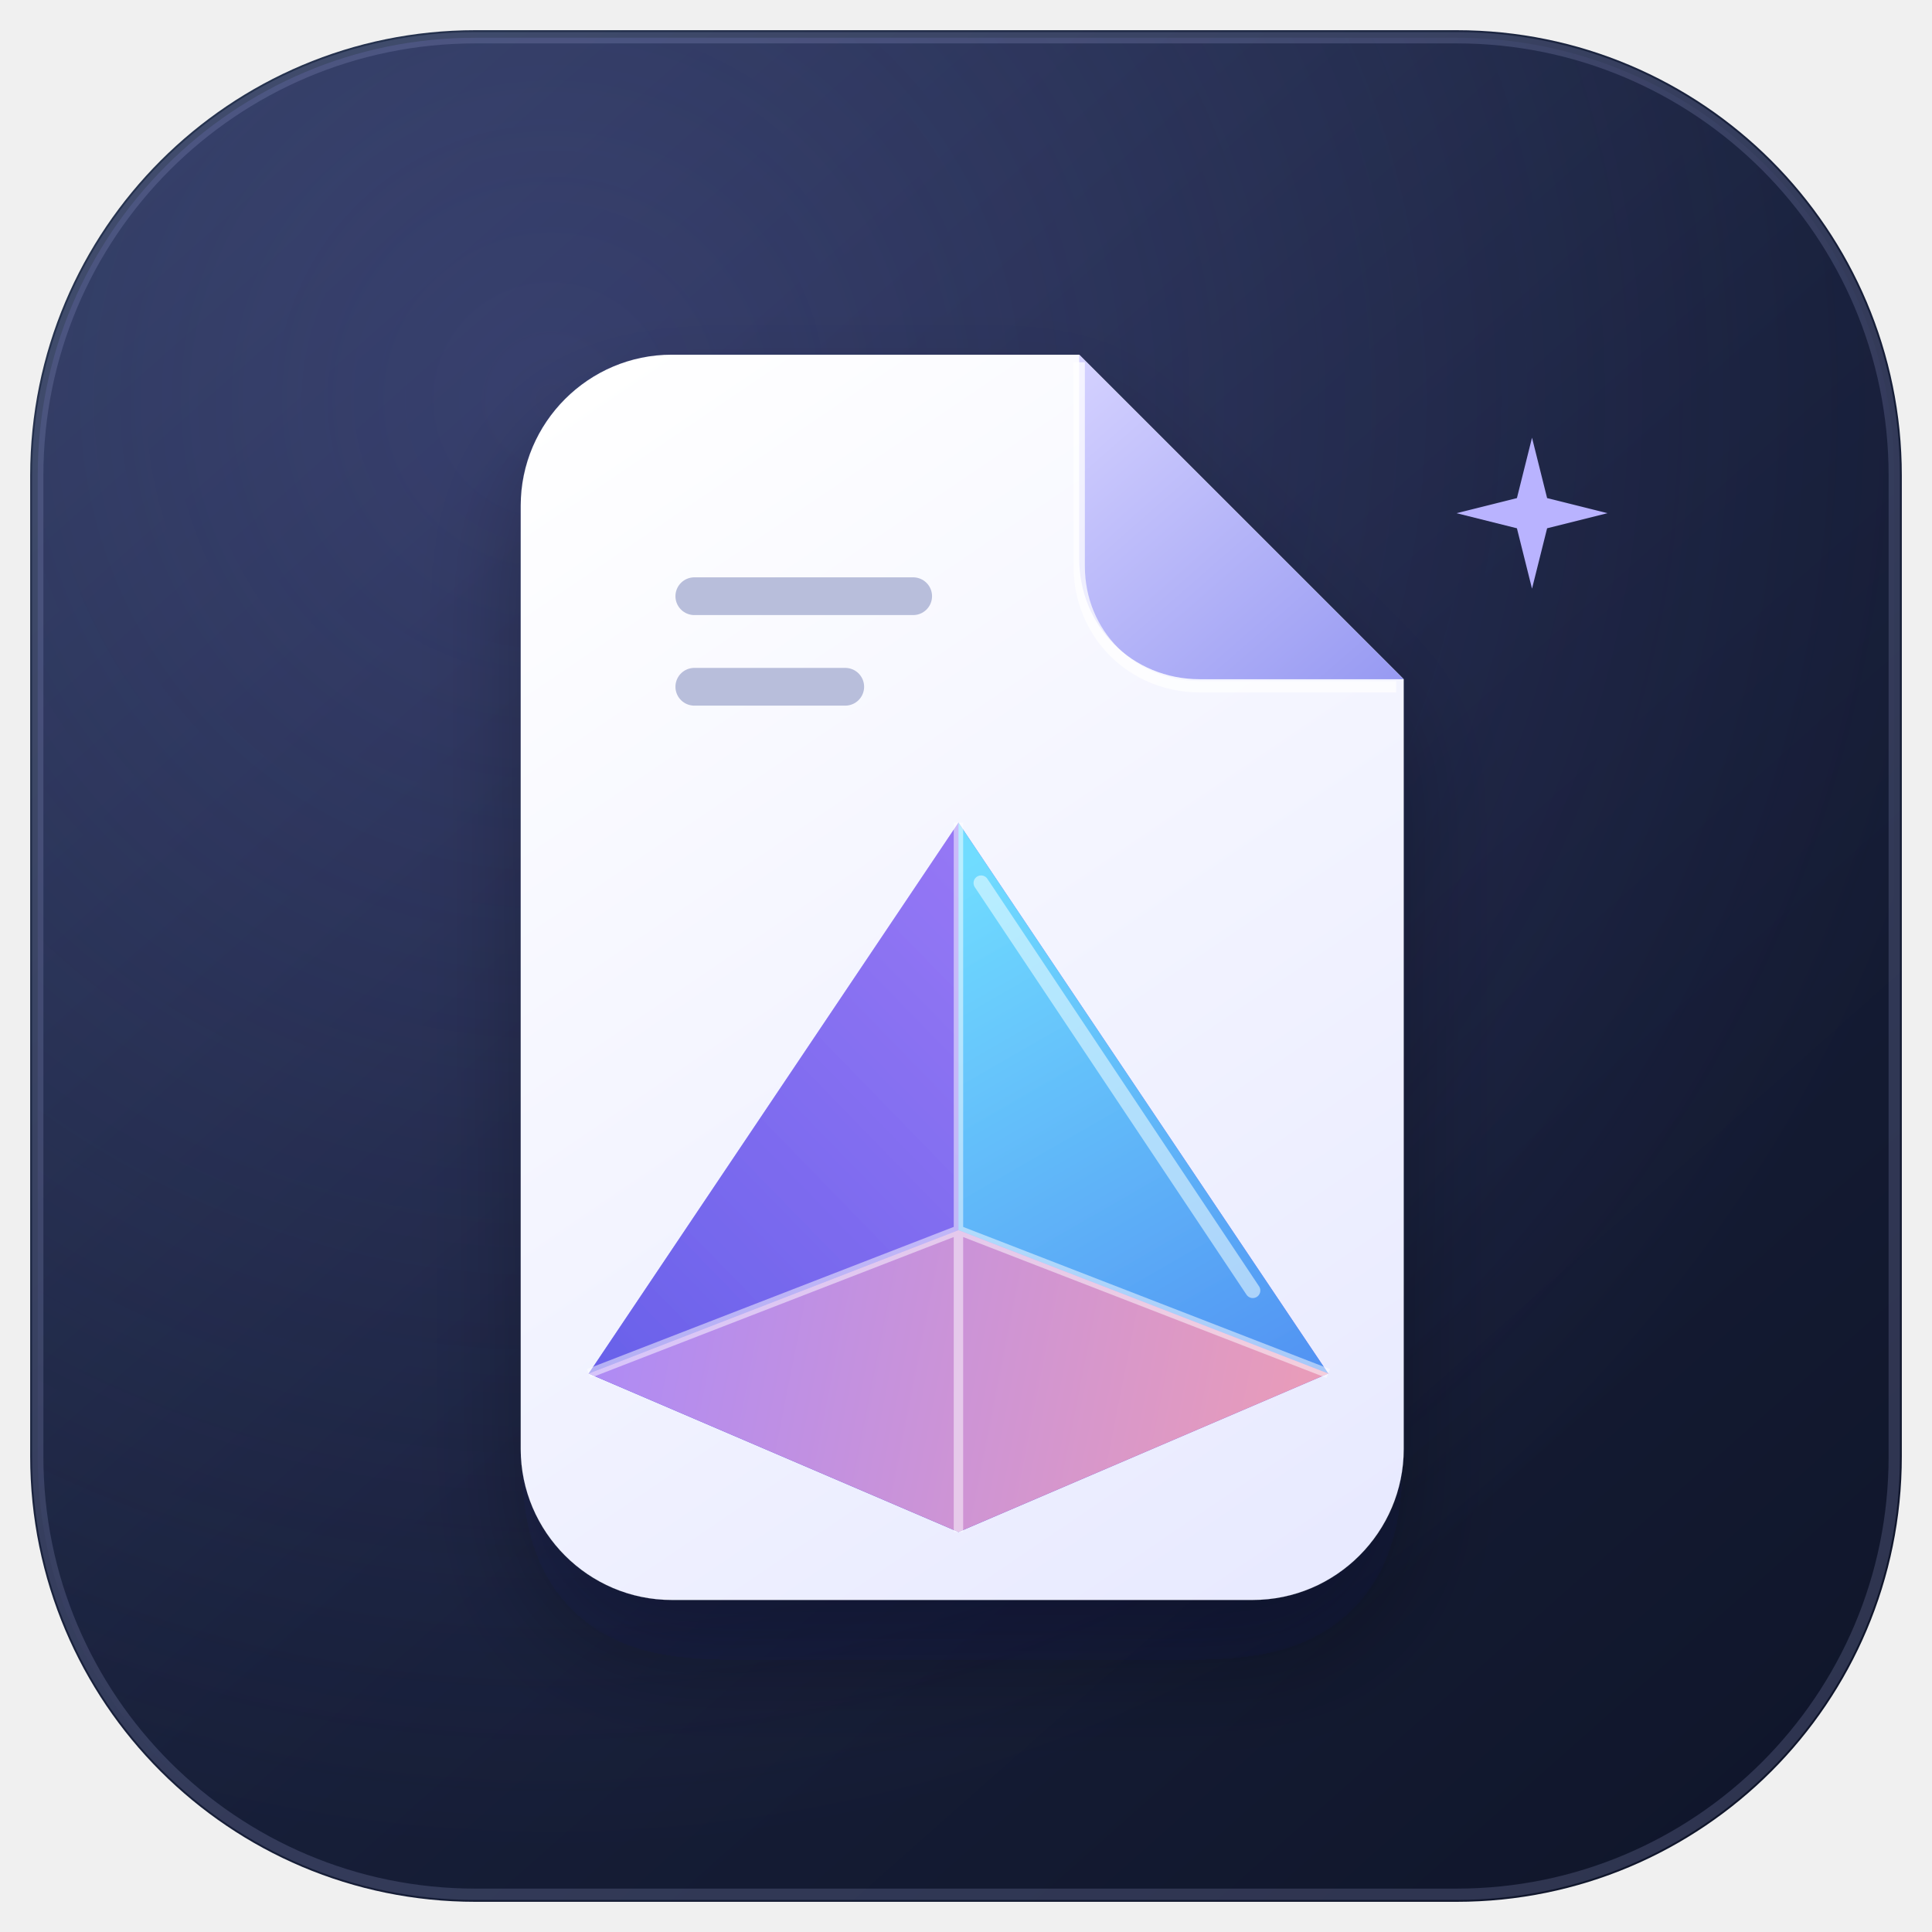
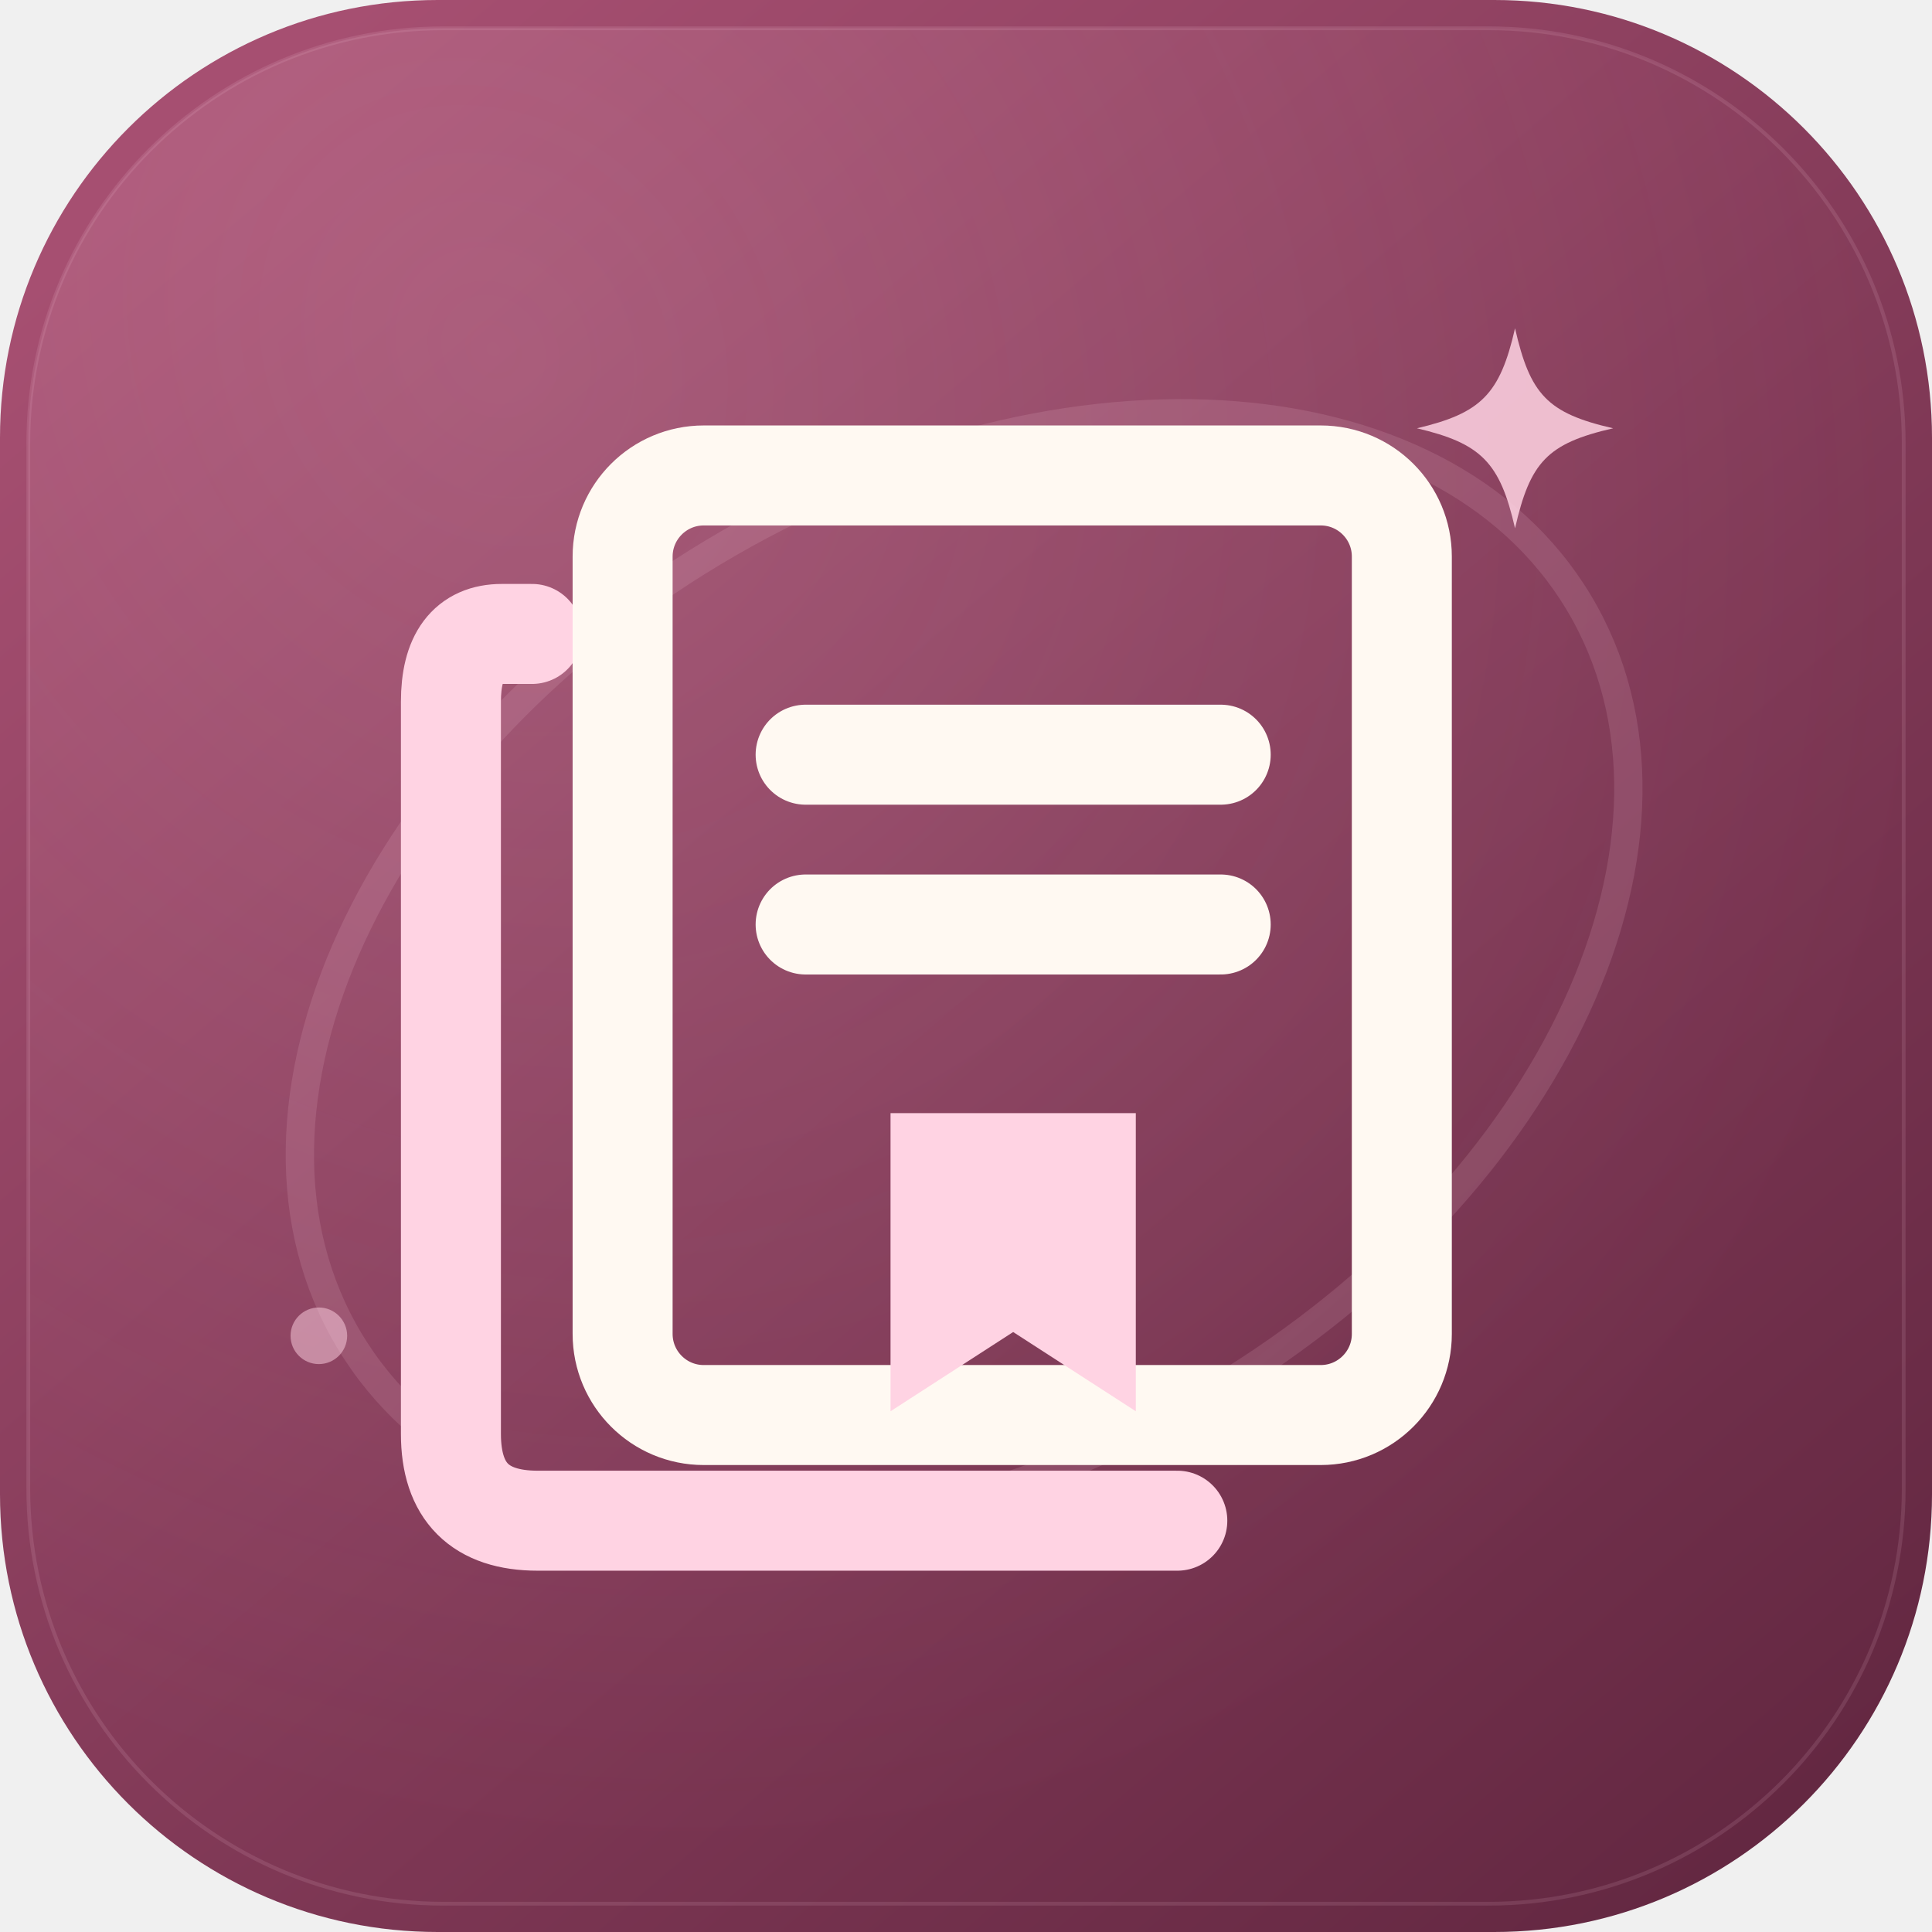
- <svg xmlns="http://www.w3.org/2000/svg" width="256" height="256" viewBox="0 0 256 256" role="img" aria-label="Prisma PDF">
+ <svg xmlns="http://www.w3.org/2000/svg" width="1024" height="1024" viewBox="0 0 1024 1024" role="img" aria-labelledby="title desc">
  <defs>
-     <linearGradient id="tile" x1="25" y1="17" x2="228" y2="246" gradientUnits="userSpaceOnUse">
-       <stop stop-color="#26334f" />
-       <stop offset=".53" stop-color="#171f39" />
-       <stop offset="1" stop-color="#10162b" />
+     <linearGradient id="background" x1="115" y1="65" x2="907" y2="994" gradientUnits="userSpaceOnUse">
+       <stop stop-color="#A64F71" />
+       <stop offset="1" stop-color="#642842" />
    </linearGradient>
-     <linearGradient id="paper" x1="76" y1="51" x2="184" y2="210" gradientUnits="userSpaceOnUse">
-       <stop stop-color="#ffffff" />
-       <stop offset="1" stop-color="#e7e9ff" />
-     </linearGradient>
-     <linearGradient id="fold" x1="143" y1="48" x2="185" y2="96" gradientUnits="userSpaceOnUse">
-       <stop stop-color="#d4d1ff" />
-       <stop offset="1" stop-color="#9396f1" />
-     </linearGradient>
-     <linearGradient id="violet" x1="73" y1="177" x2="146" y2="106" gradientUnits="userSpaceOnUse">
-       <stop stop-color="#444be3" />
-       <stop offset="1" stop-color="#a17afa" />
-     </linearGradient>
-     <linearGradient id="blue" x1="136" y1="110" x2="178" y2="183" gradientUnits="userSpaceOnUse">
-       <stop stop-color="#70dcff" />
-       <stop offset="1" stop-color="#5090f2" />
-     </linearGradient>
-     <linearGradient id="rose" x1="76" y1="174" x2="177" y2="194" gradientUnits="userSpaceOnUse">
-       <stop stop-color="#ac8af7" />
-       <stop offset="1" stop-color="#ec9db6" />
-     </linearGradient>
-     <radialGradient id="glow" cx="73" cy="53" r="193" gradientUnits="userSpaceOnUse">
-       <stop stop-color="#8883f5" stop-opacity=".22" />
-       <stop offset="1" stop-color="#8883f5" stop-opacity="0" />
+     <radialGradient id="aura" cx="0" cy="0" r="1" gradientTransform="translate(260 180) rotate(54) scale(844 720)" gradientUnits="userSpaceOnUse">
+       <stop stop-color="#FFD3E3" stop-opacity=".15" />
+       <stop offset="1" stop-color="#FFD3E3" stop-opacity="0" />
    </radialGradient>
-     <filter id="shadow" x="-35%" y="-25%" width="180%" height="170%">
-       <feDropShadow dx="0" dy="8" stdDeviation="7" flood-color="#060b20" flood-opacity=".28" />
-     </filter>
  </defs>
-   <rect x="4" y="4" width="248" height="248" rx="59" fill="url(#tile)" />
-   <rect x="5" y="5" width="246" height="246" rx="58" fill="url(#glow)" stroke="#b2b4e9" stroke-opacity=".19" stroke-width="1.5" />
-   <g filter="url(#shadow)">
-     <path d="M89 47h54l43 43v102c0 11-9 20-20 20H89c-11 0-20-9-20-20V67c0-11 9-20 20-20Z" fill="url(#paper)" />
-     <path d="m143 47 43 43h-27c-9 0-16-7-16-16Z" fill="url(#fold)" />
-     <path d="M143 48v27c0 9 7 16 16 16h26" fill="none" stroke="#fff" stroke-width="1.5" stroke-opacity=".75" />
-     <path d="M92 79h29M92 91h20" fill="none" stroke="#b8bedb" stroke-width="5" stroke-linecap="round" />
-     <path d="m127 109 49 73-49 21-49-21Z" fill="url(#violet)" />
-     <path d="m127 109 49 73-49-19Z" fill="url(#blue)" />
-     <path d="m78 182 49-19 49 19-49 21Z" fill="url(#rose)" />
-     <path d="m127 109 0 54-49 19Z" fill="#9c80f3" fill-opacity=".42" />
-     <path d="m127 109 0 54 49 19M78 182l49-19v40" fill="none" stroke="#fff" stroke-opacity=".5" stroke-width="1.25" stroke-linejoin="round" />
-     <path d="m130 117 36 54" fill="none" stroke="#f1ffff" stroke-opacity=".55" stroke-width="2" stroke-linecap="round" />
+   <rect width="1024" height="1024" rx="232" fill="url(#background)" />
+   <rect x="15" y="15" width="994" height="994" rx="220" fill="url(#aura)" stroke="#FFD3E3" stroke-opacity=".12" stroke-width="2" />
+   <ellipse cx="511" cy="515" rx="380" ry="259" transform="rotate(-31 511 515)" fill="none" stroke="#FFD3E3" stroke-opacity=".13" stroke-width="15" />
+   <path d="M803 174C811 209 820 219 855 227C820 235 811 245 803 280C795 245 785 235 751 227C785 219 795 209 803 174Z" fill="#FFD3E3" opacity=".85" />
+   <circle cx="169" cy="708" r="15" fill="#FFD3E3" opacity=".5" />
+   <g fill="none" stroke="#FFF9F2" stroke-width="53" stroke-linecap="round" stroke-linejoin="round">
+     <path d="M282 336H266Q239 336 239 372V760Q239 806 285 806H624" stroke="#FFD3E3" />
+     <rect x="330" y="252" width="413" height="498" rx="43" />
+     <path d="M427 400H647M427 490H647" />
+     <path d="M472 590H602V748L537 706L472 748Z" fill="#FFD3E3" stroke="none" />
  </g>
-   <path d="m203 58 2 8 8 2-8 2-2 8-2-8-8-2 8-2Z" fill="#b9b3ff" />
</svg>
